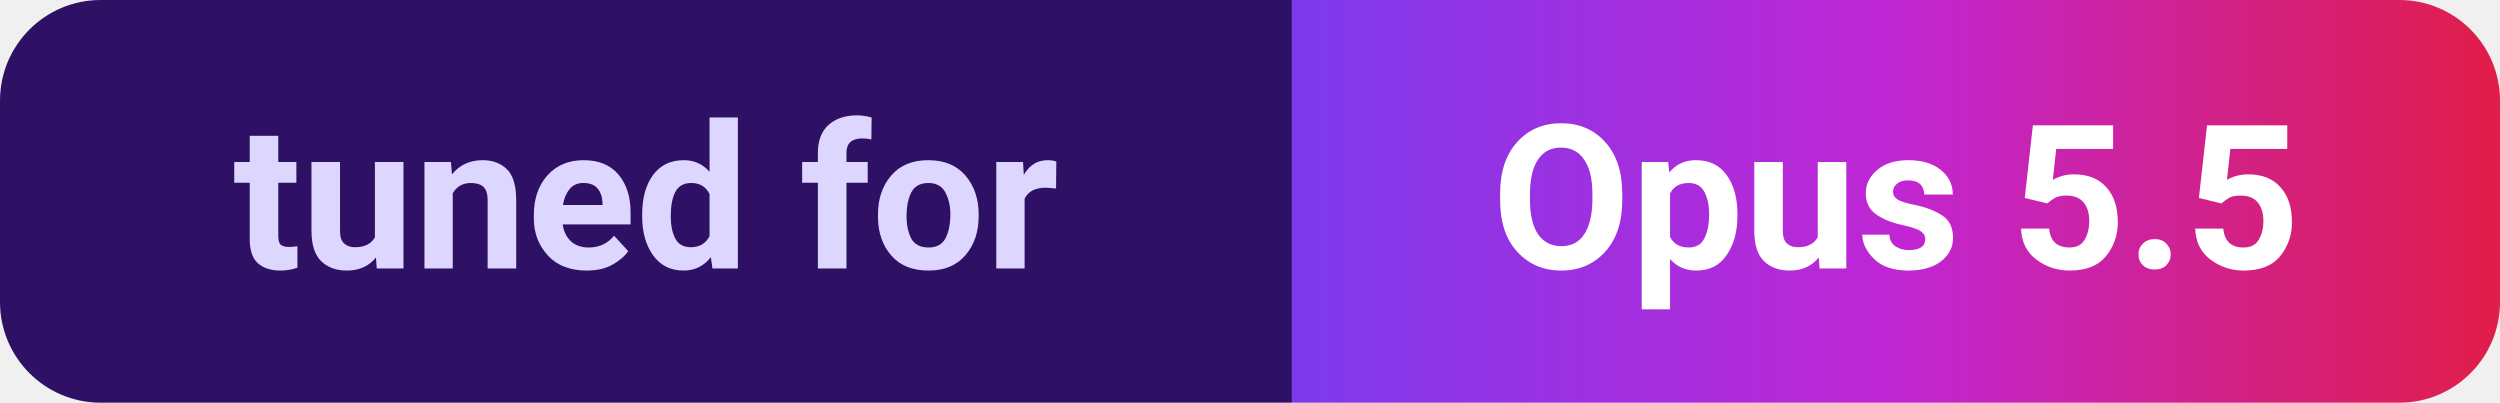
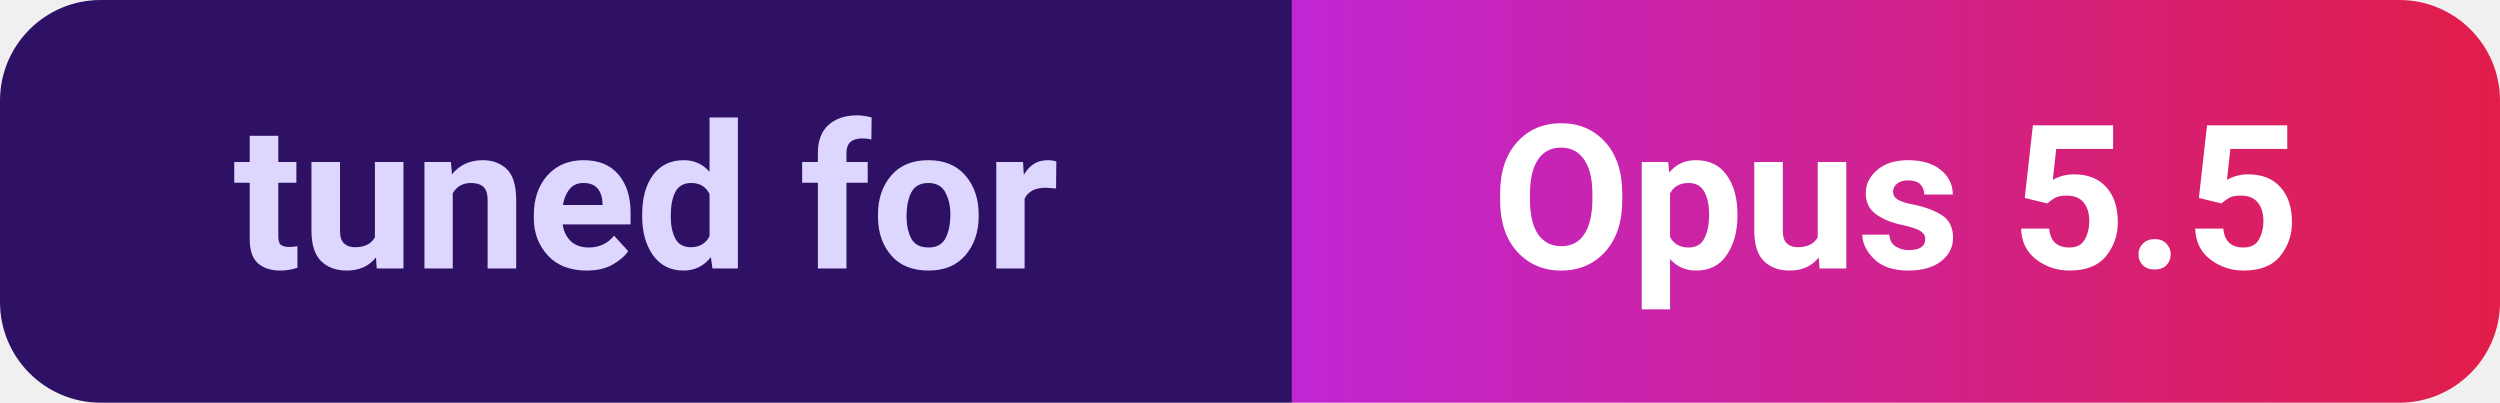
<svg xmlns="http://www.w3.org/2000/svg" width="149" height="24" viewBox="0 0 149 24" role="img" aria-label="Tuned for Opus 5.5">
  <defs>
    <linearGradient id="accent" x1="0" y1="0" x2="1" y2="0">
-       <stop offset="0" stop-color="#7C3AED" />
-       <stop offset="0.5" stop-color="#C026D3" />
+       <stop offset="0" stop-color="#C026D3" />
      <stop offset="1" stop-color="#E11D48" />
    </linearGradient>
    <clipPath id="shape">
      <rect width="149" height="24" rx="6" />
    </clipPath>
  </defs>
  <g clip-path="url(#shape)">
    <rect width="77" height="24" fill="#2E1065" />
    <rect x="77" width="72" height="24" fill="url(#accent)" />
  </g>
  <g font-family="-apple-system, BlinkMacSystemFont, 'Segoe UI', Roboto, Helvetica, Arial, sans-serif" font-size="12" font-weight="600" text-anchor="middle">
    <text x="38.5" y="16" fill="#DDD6FE">tuned for</text>
    <text x="113" y="16" fill="#FFFFFF">Opus 5.5</text>
  </g>
</svg>
